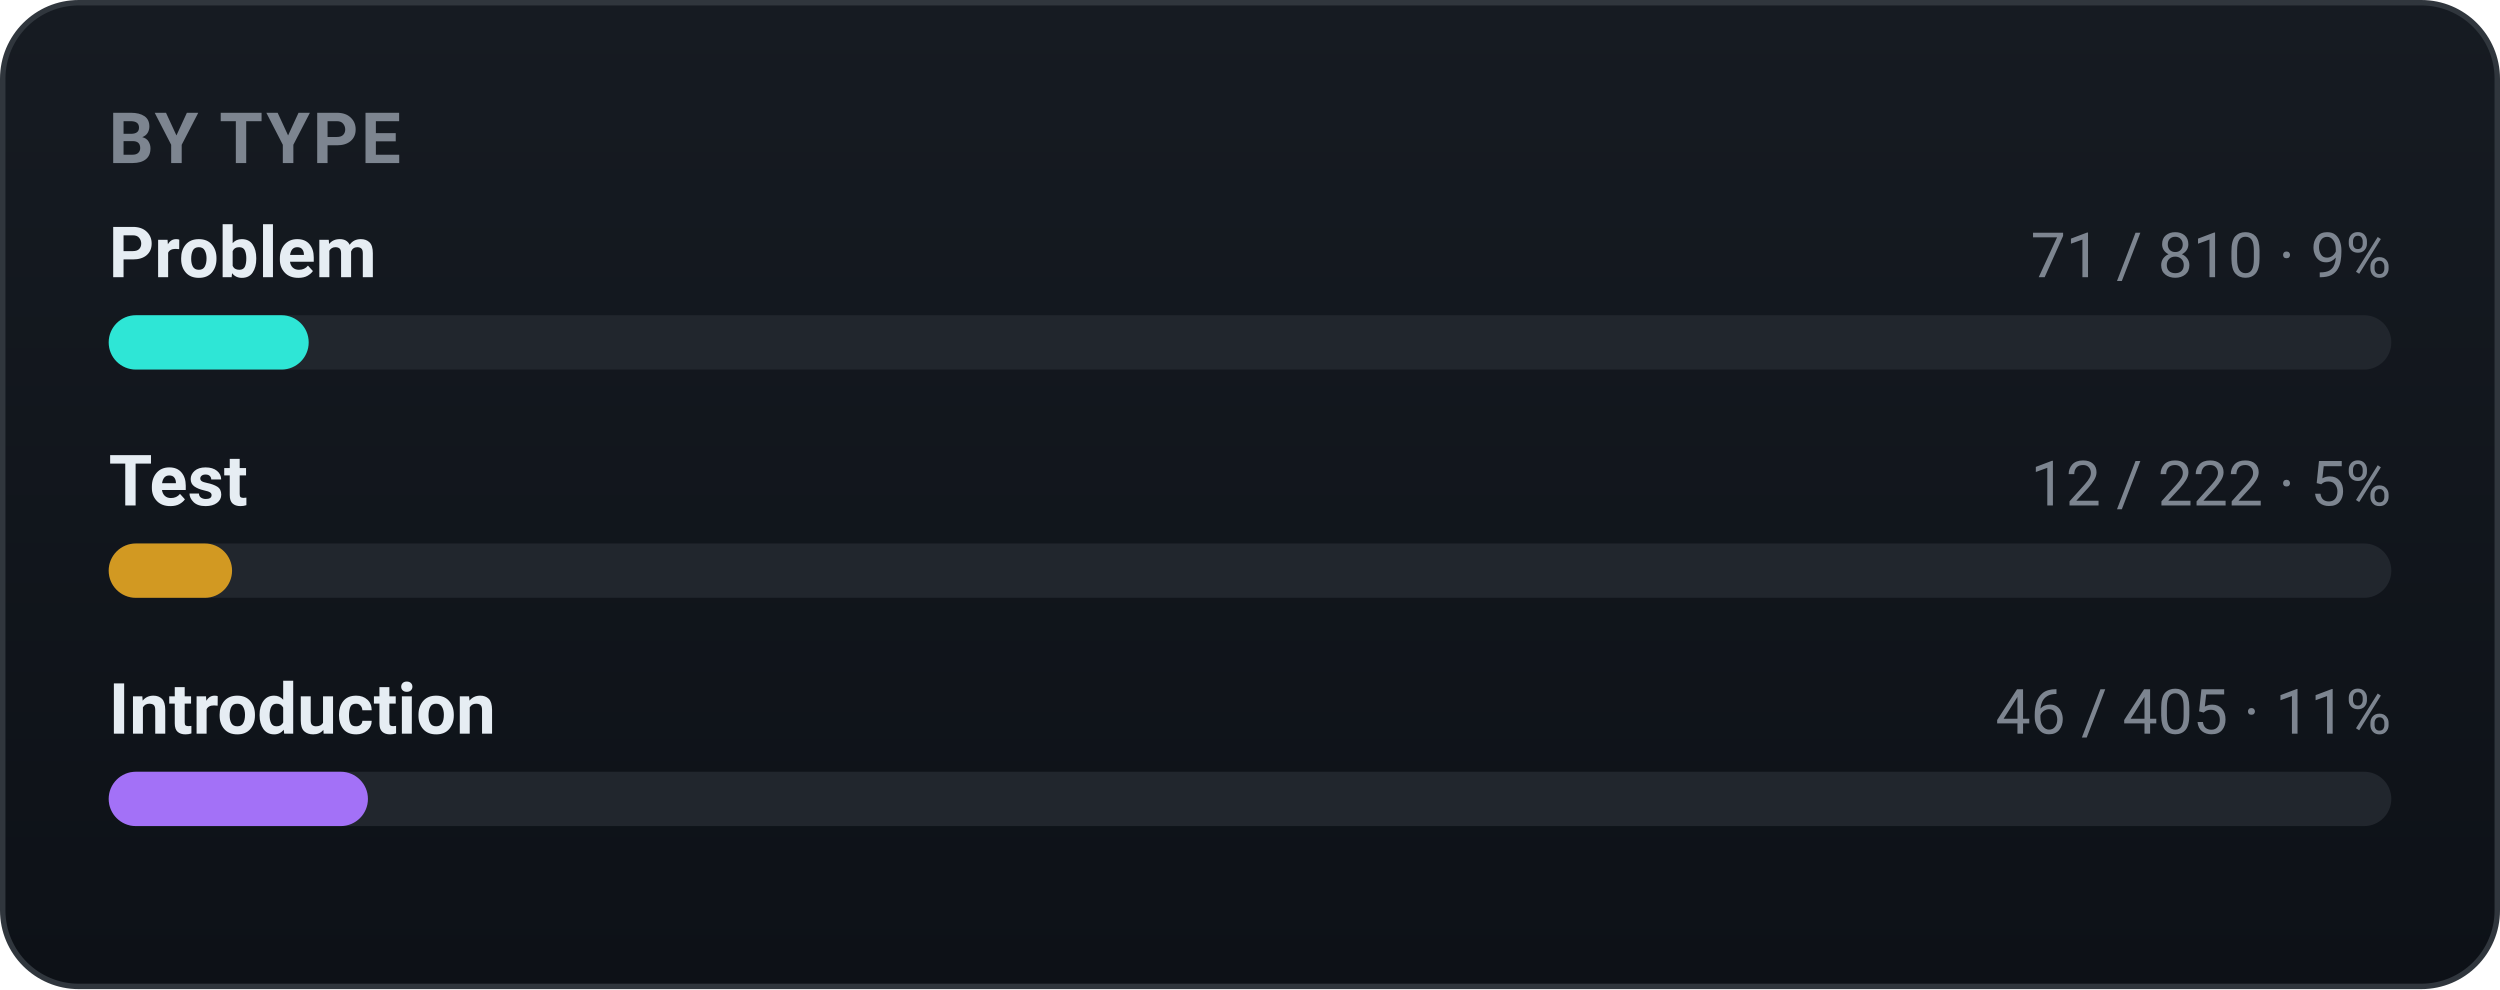
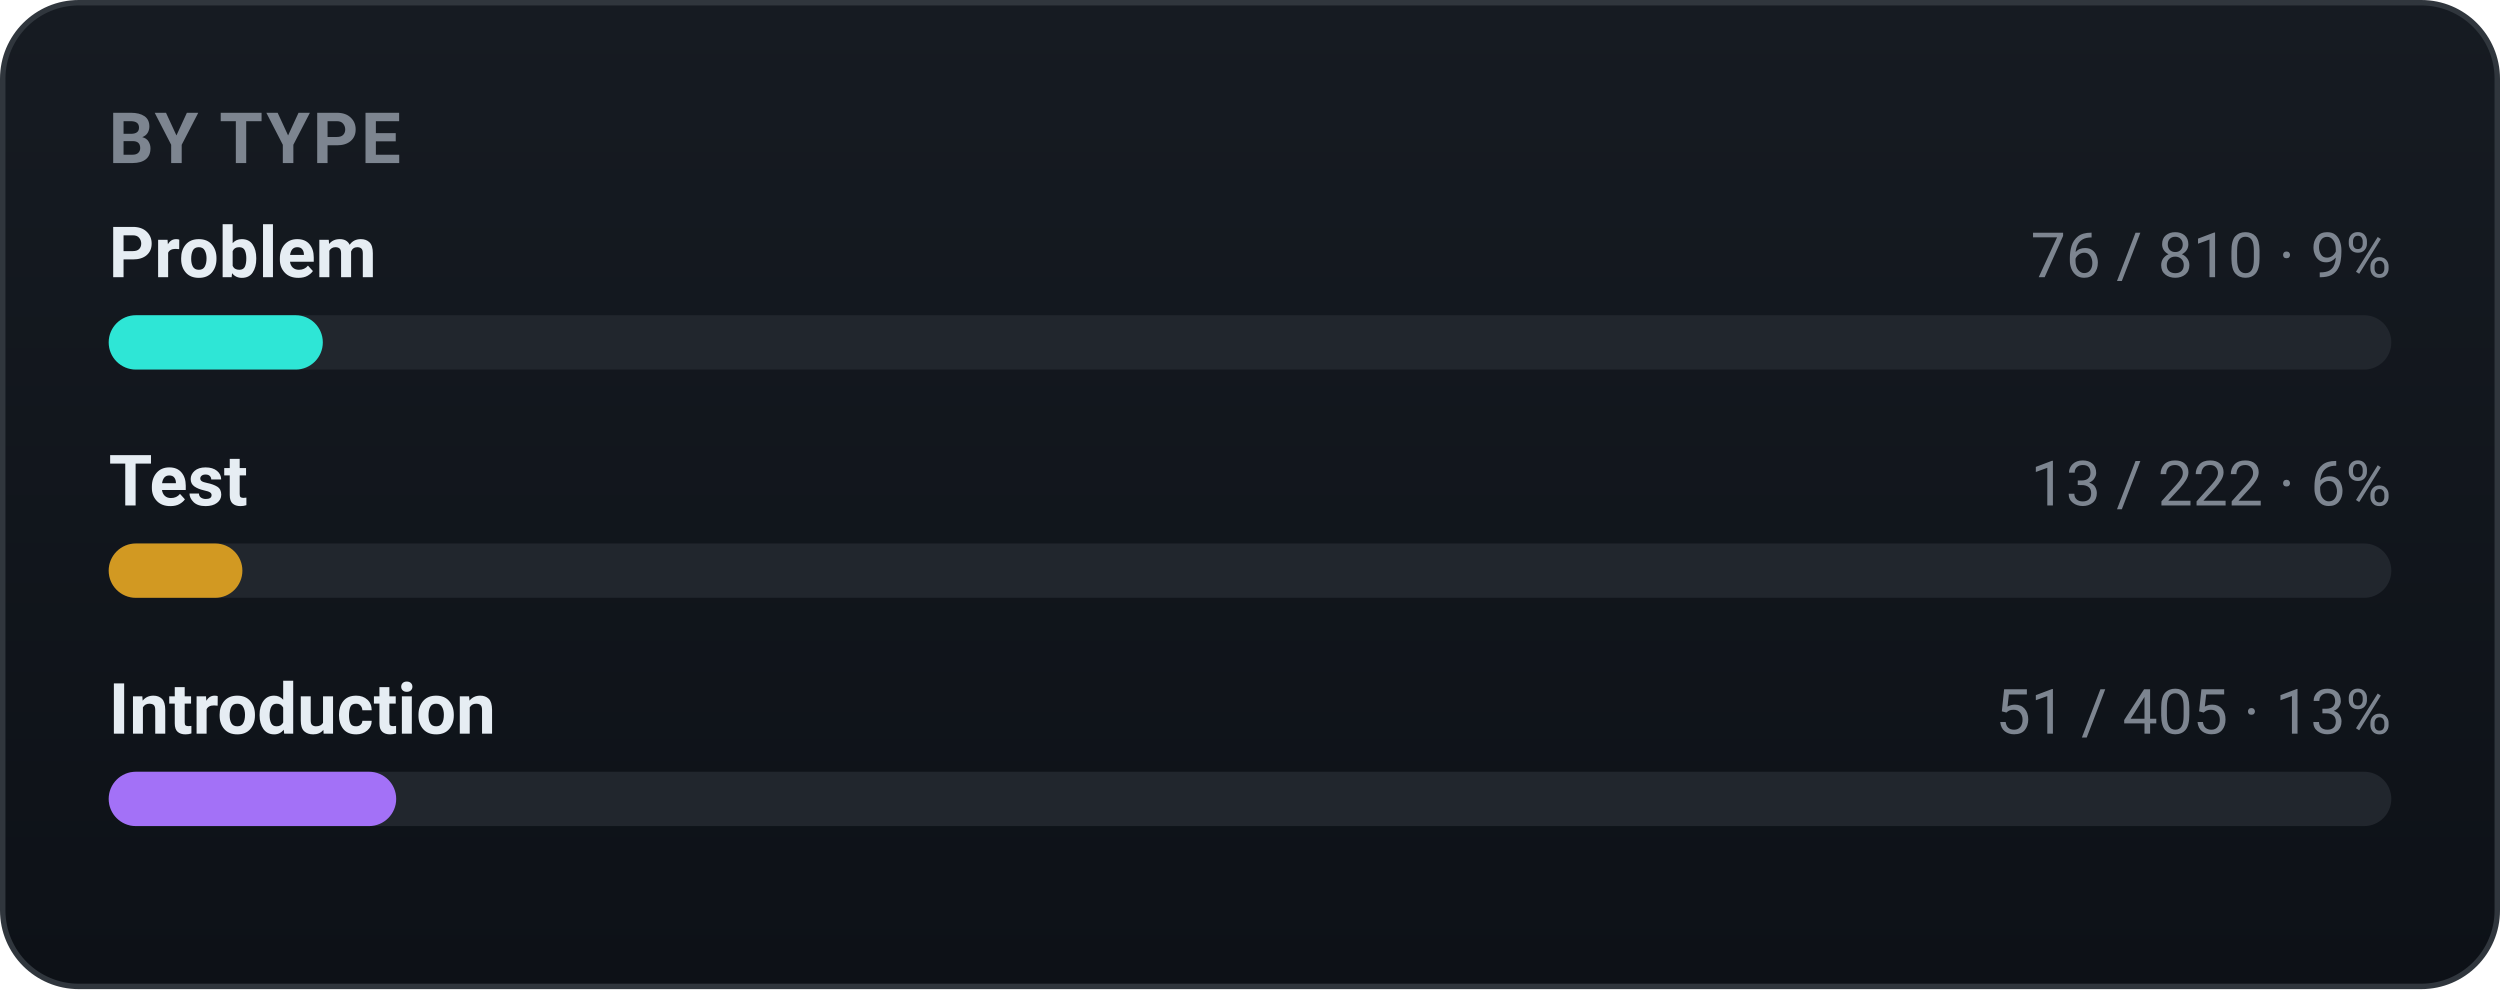
<svg xmlns="http://www.w3.org/2000/svg" width="460" height="182" viewBox="0 0 460 182" role="img" font-family="-apple-system,BlinkMacSystemFont,'Segoe UI',Roboto,'Apple SD Gothic Neo','Malgun Gothic',sans-serif">
  <defs>
    <linearGradient id="bgg" x1="0" y1="0" x2="0" y2="1">
      <stop offset="0" stop-color="#161b22" />
      <stop offset="1" stop-color="#0d1117" />
    </linearGradient>
  </defs>
  <rect x="0.5" y="0.5" width="459" height="181" rx="14" fill="url(#bgg)" stroke="#30363d" />
  <text x="20" y="30" font-family="-apple-system,BlinkMacSystemFont,'Segoe UI',Roboto,'Apple SD Gothic Neo','Malgun Gothic',sans-serif" font-size="13" font-weight="700" fill="#7d8590" letter-spacing="0.5">BY TYPE</text>
  <text x="20" y="51" font-size="13" font-weight="600" fill="#e6edf3">Problem</text>
-   <text x="440" y="51" text-anchor="end" font-size="11.5" fill="#7d8590">71 / 810 · 9%</text>
+   <text x="440" y="51" text-anchor="end" font-size="11.5" fill="#7d8590">76 / 810 · 9%</text>
  <rect x="20" y="58" width="420" height="10" rx="5.0" fill="#21262d" />
-   <rect x="20" y="58" width="36.8" height="10" rx="5.0" fill="#2ee6d6" />
+   <rect x="20" y="58" width="39.4" height="10" rx="5.0" fill="#2ee6d6" />
  <text x="20" y="93" font-size="13" font-weight="600" fill="#e6edf3">Test</text>
-   <text x="440" y="93" text-anchor="end" font-size="11.5" fill="#7d8590">12 / 222 · 5%</text>
+   <text x="440" y="93" text-anchor="end" font-size="11.5" fill="#7d8590">13 / 222 · 6%</text>
  <rect x="20" y="100" width="420" height="10" rx="5.0" fill="#21262d" />
-   <rect x="20" y="100" width="22.7" height="10" rx="5.0" fill="#d29922" />
+   <rect x="20" y="100" width="24.6" height="10" rx="5.0" fill="#d29922" />
  <text x="20" y="135" font-size="13" font-weight="600" fill="#e6edf3">Introduction</text>
-   <text x="440" y="135" text-anchor="end" font-size="11.5" fill="#7d8590">46 / 405 · 11%</text>
+   <text x="440" y="135" text-anchor="end" font-size="11.5" fill="#7d8590">51 / 405 · 13%</text>
  <rect x="20" y="142" width="420" height="10" rx="5.0" fill="#21262d" />
-   <rect x="20" y="142" width="47.7" height="10" rx="5.0" fill="#a371f7" />
+   <rect x="20" y="142" width="52.9" height="10" rx="5.0" fill="#a371f7" />
</svg>
